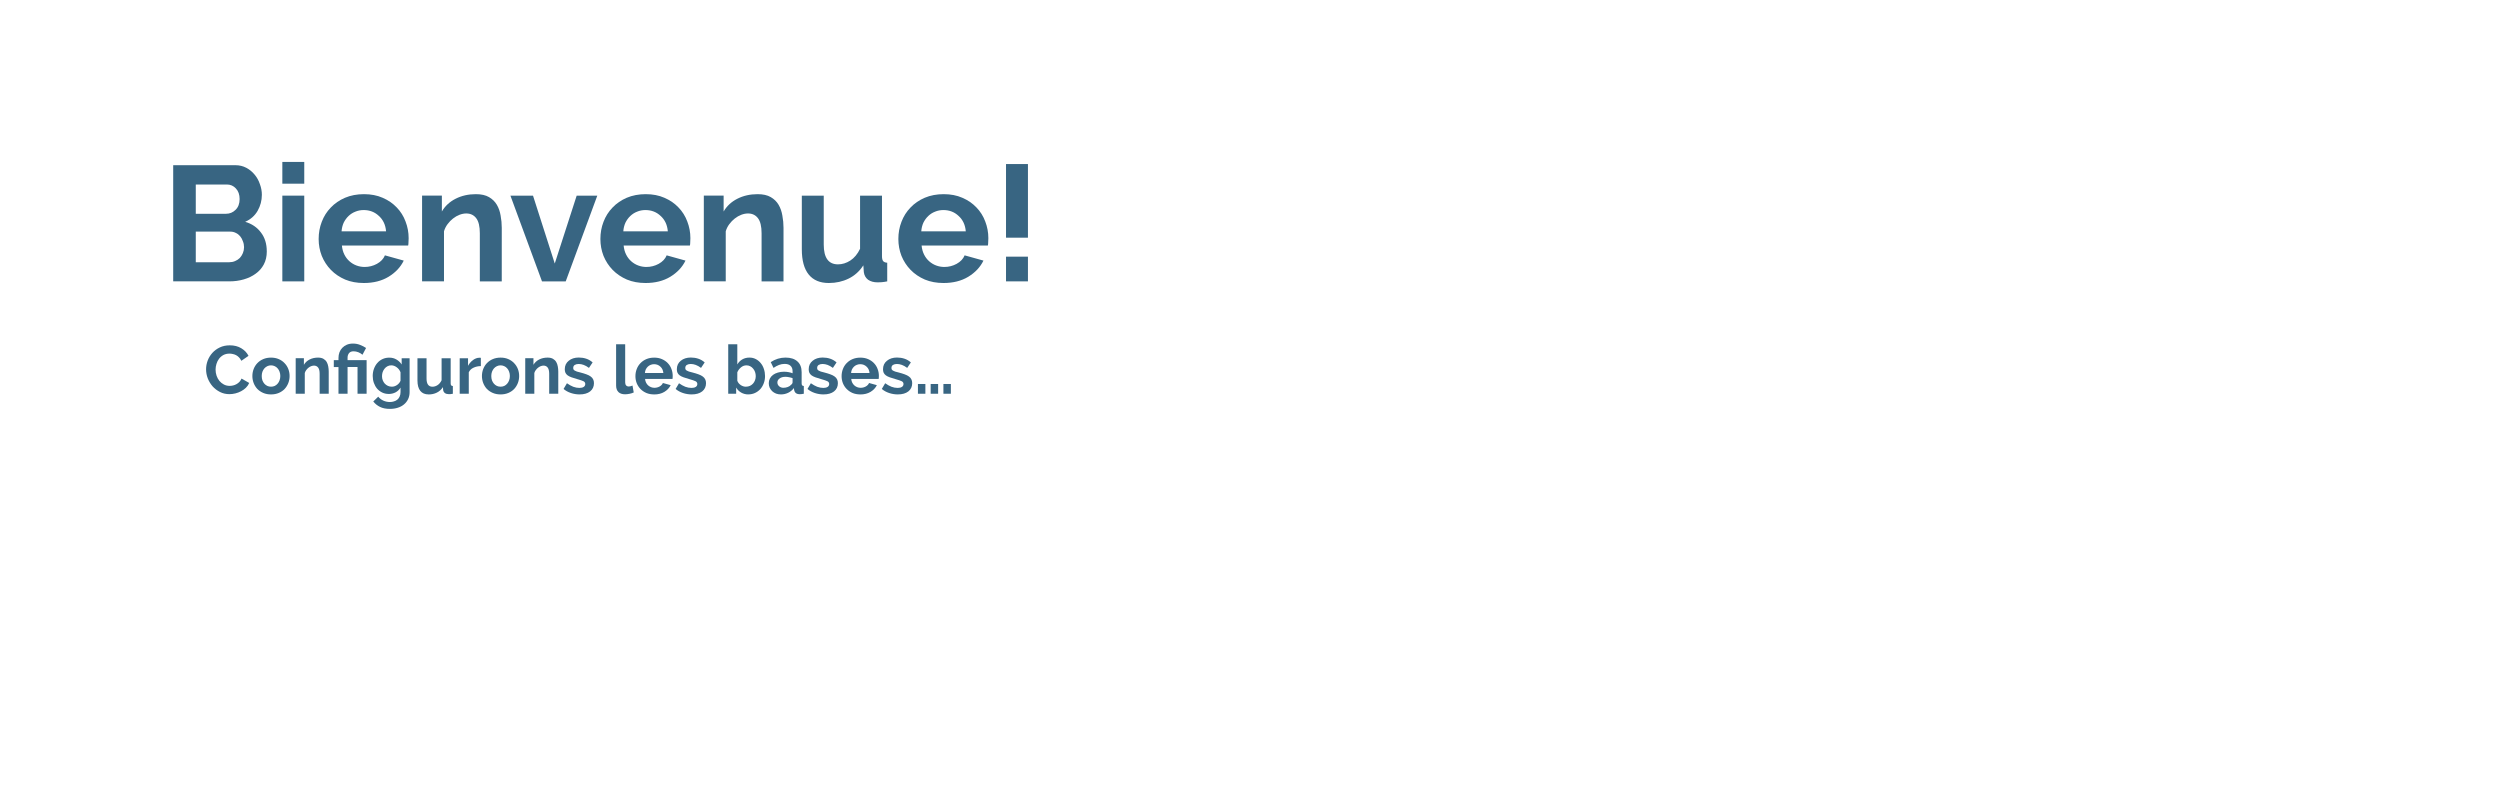
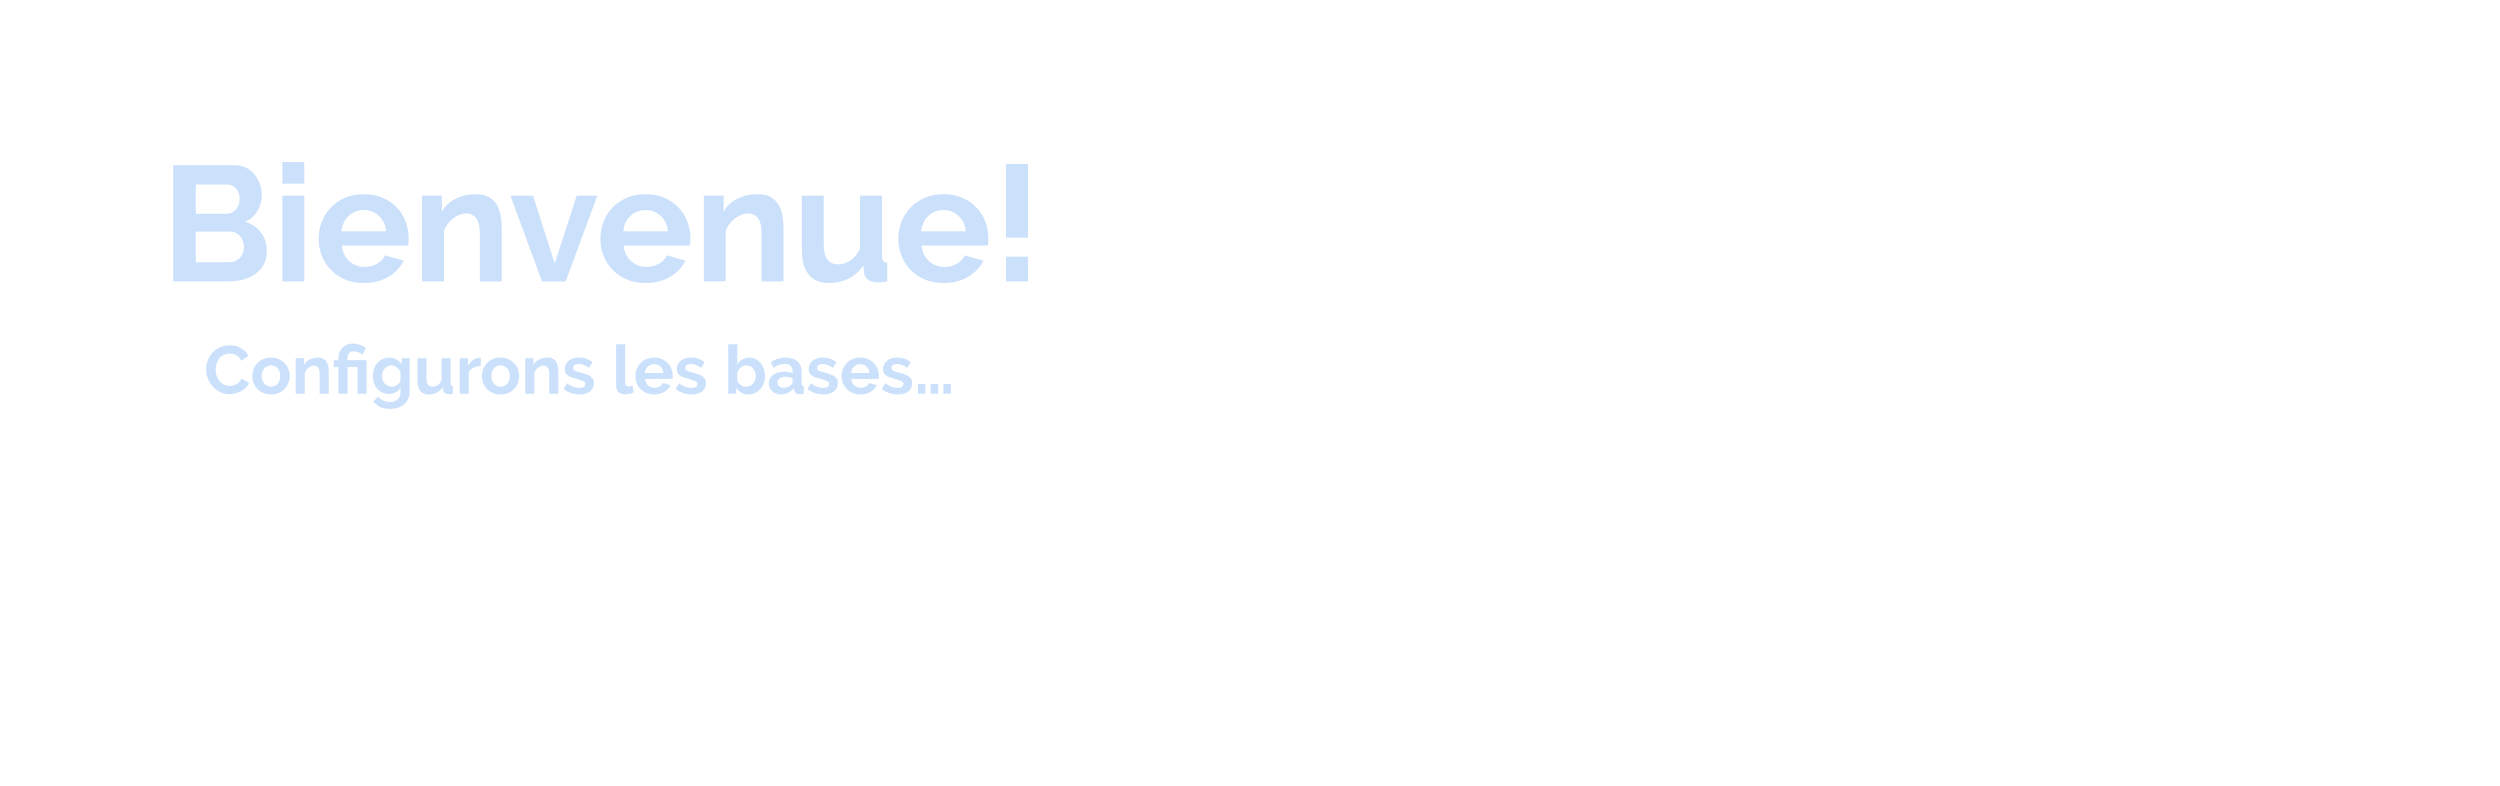
- <svg xmlns="http://www.w3.org/2000/svg" width="700" height="220" version="1.1" viewBox="0 0 185.21 58.208">
-   <g transform="translate(-18.958 -31.678)">
-     <g fill="#386582">
-       <g stroke-width=".303" aria-label="Bienvenue!">
-         <path d="m38.723 50.304q0 0.545-0.218 0.958t-0.606 0.691q-0.376 0.279-0.885 0.424-0.497 0.145-1.067 0.145h-4.158v-8.606h4.606q0.449 0 0.812 0.194t0.618 0.509q0.255 0.303 0.388 0.703 0.145 0.388 0.145 0.788 0 0.63-0.315 1.188-0.315 0.545-0.921 0.812 0.739 0.218 1.164 0.788 0.436 0.558 0.436 1.406zm-1.685-0.315q0-0.23-0.085-0.436-0.073-0.218-0.206-0.376-0.133-0.158-0.315-0.242-0.182-0.097-0.4-0.097h-2.57v2.267h2.485q0.23 0 0.424-0.085 0.206-0.085 0.352-0.23 0.145-0.158 0.23-0.364 0.085-0.206 0.085-0.436zm-3.576-4.643v2.17h2.23q0.424 0 0.715-0.291 0.303-0.291 0.303-0.8 0-0.497-0.279-0.788-0.267-0.291-0.667-0.291z" />
-         <path d="m39.875 52.523v-6.352h1.624v6.352zm0-7.237v-1.612h1.624v1.612z" />
-         <path d="m45.911 52.644q-0.764 0-1.382-0.255-0.618-0.267-1.055-0.715-0.436-0.449-0.679-1.042-0.23-0.594-0.23-1.248 0-0.679 0.23-1.273 0.23-0.606 0.667-1.055 0.436-0.461 1.055-0.727 0.63-0.267 1.406-0.267t1.382 0.267q0.618 0.267 1.042 0.715 0.436 0.449 0.655 1.042 0.23 0.594 0.23 1.236 0 0.158-0.012 0.303 0 0.145-0.024 0.242h-4.909q0.036 0.376 0.182 0.667 0.145 0.291 0.376 0.497 0.23 0.206 0.521 0.315 0.291 0.109 0.606 0.109 0.485 0 0.909-0.23 0.436-0.242 0.594-0.63l1.394 0.388q-0.352 0.727-1.127 1.2-0.764 0.461-1.83 0.461zm1.649-3.83q-0.061-0.715-0.533-1.139-0.461-0.436-1.127-0.436-0.327 0-0.618 0.121-0.279 0.109-0.497 0.315-0.218 0.206-0.364 0.497-0.133 0.291-0.158 0.642z" />
-         <path d="m56.13 52.523h-1.624v-3.564q0-0.764-0.267-1.115-0.267-0.352-0.739-0.352-0.242 0-0.497 0.097-0.255 0.097-0.485 0.279-0.218 0.17-0.4 0.412-0.182 0.242-0.267 0.533v3.709h-1.624v-6.352h1.467v1.176q0.352-0.606 1.018-0.945 0.667-0.339 1.503-0.339 0.594 0 0.97 0.218 0.376 0.218 0.582 0.57 0.206 0.352 0.279 0.8 0.085 0.449 0.085 0.909z" />
-         <path d="m59.111 52.523-2.339-6.352h1.673l1.612 5.03 1.624-5.03h1.527l-2.339 6.352z" />
-         <path d="m66.784 52.644q-0.764 0-1.382-0.255-0.618-0.267-1.055-0.715-0.436-0.449-0.679-1.042-0.23-0.594-0.23-1.248 0-0.679 0.23-1.273 0.23-0.606 0.667-1.055 0.436-0.461 1.055-0.727 0.63-0.267 1.406-0.267t1.382 0.267q0.618 0.267 1.042 0.715 0.436 0.449 0.655 1.042 0.23 0.594 0.23 1.236 0 0.158-0.012 0.303 0 0.145-0.024 0.242h-4.909q0.036 0.376 0.182 0.667 0.145 0.291 0.376 0.497 0.23 0.206 0.521 0.315 0.291 0.109 0.606 0.109 0.485 0 0.909-0.23 0.436-0.242 0.594-0.63l1.394 0.388q-0.352 0.727-1.127 1.2-0.764 0.461-1.83 0.461zm1.649-3.83q-0.061-0.715-0.533-1.139-0.461-0.436-1.127-0.436-0.327 0-0.618 0.121-0.279 0.109-0.497 0.315-0.218 0.206-0.364 0.497-0.133 0.291-0.158 0.642z" />
-         <path d="m77.003 52.523h-1.624v-3.564q0-0.764-0.267-1.115-0.267-0.352-0.739-0.352-0.242 0-0.497 0.097-0.255 0.097-0.485 0.279-0.218 0.17-0.4 0.412-0.182 0.242-0.267 0.533v3.709h-1.624v-6.352h1.467v1.176q0.352-0.606 1.018-0.945 0.667-0.339 1.503-0.339 0.594 0 0.97 0.218 0.376 0.218 0.582 0.57 0.206 0.352 0.279 0.8 0.085 0.449 0.085 0.909z" />
-         <path d="m80.36 52.644q-0.982 0-1.491-0.63t-0.509-1.867v-3.976h1.624v3.624q0 1.467 1.055 1.467 0.473 0 0.909-0.279 0.449-0.291 0.727-0.873v-3.939h1.624v4.485q0 0.255 0.085 0.364 0.097 0.109 0.303 0.121v1.382q-0.242 0.048-0.412 0.061-0.158 0.012-0.291 0.012-0.436 0-0.715-0.194-0.267-0.206-0.315-0.558l-0.036-0.509q-0.424 0.655-1.091 0.982-0.667 0.327-1.467 0.327z" />
-         <path d="m88.858 52.644q-0.764 0-1.382-0.255-0.618-0.267-1.055-0.715-0.436-0.449-0.679-1.042-0.23-0.594-0.23-1.248 0-0.679 0.23-1.273 0.23-0.606 0.667-1.055 0.436-0.461 1.055-0.727 0.63-0.267 1.406-0.267t1.382 0.267q0.618 0.267 1.042 0.715 0.436 0.449 0.655 1.042 0.23 0.594 0.23 1.236 0 0.158-0.012 0.303 0 0.145-0.024 0.242h-4.909q0.036 0.376 0.182 0.667 0.145 0.291 0.376 0.497 0.23 0.206 0.521 0.315 0.291 0.109 0.606 0.109 0.485 0 0.909-0.23 0.436-0.242 0.594-0.63l1.394 0.388q-0.352 0.727-1.127 1.2-0.764 0.461-1.83 0.461zm1.649-3.83q-0.061-0.715-0.533-1.139-0.461-0.436-1.127-0.436-0.327 0-0.618 0.121-0.279 0.109-0.497 0.315-0.218 0.206-0.364 0.497-0.133 0.291-0.158 0.642z" />
-         <path d="m93.488 49.286v-5.455h1.624v5.455zm0 3.236v-1.83h1.624v1.83z" />
+ <svg xmlns="http://www.w3.org/2000/svg" width="700" height="220" version="1.1" viewBox="0 0 185.21 58.208" id="svg70">
+   <defs id="defs74" />
+   <g transform="translate(-18.958 -31.678)" id="g68" style="font-variation-settings:normal;opacity:1;vector-effect:none;fill:#cbe1fb;fill-opacity:1;stroke-width:0.126;stroke-linecap:butt;stroke-linejoin:miter;stroke-miterlimit:4;stroke-dasharray:none;stroke-dashoffset:0;stroke-opacity:1;-inkscape-stroke:none;stop-color:#000000;stop-opacity:1">
+     <g fill="#386582" id="g66" style="font-variation-settings:normal;vector-effect:none;fill:#cbe1fb;fill-opacity:1;stroke-width:0.126;stroke-linecap:butt;stroke-linejoin:miter;stroke-miterlimit:4;stroke-dasharray:none;stroke-dashoffset:0;stroke-opacity:1;-inkscape-stroke:none;stop-color:#000000;stop-opacity:1">
+       <g stroke-width=".303" aria-label="Bienvenue!" id="g24" style="font-variation-settings:normal;vector-effect:none;fill:#cbe1fb;fill-opacity:1;stroke-width:0.126;stroke-linecap:butt;stroke-linejoin:miter;stroke-miterlimit:4;stroke-dasharray:none;stroke-dashoffset:0;stroke-opacity:1;-inkscape-stroke:none;stop-color:#000000;stop-opacity:1">
+         <path d="m38.723 50.304q0 0.545-0.218 0.958t-0.606 0.691q-0.376 0.279-0.885 0.424-0.497 0.145-1.067 0.145h-4.158v-8.606h4.606q0.449 0 0.812 0.194t0.618 0.509q0.255 0.303 0.388 0.703 0.145 0.388 0.145 0.788 0 0.63-0.315 1.188-0.315 0.545-0.921 0.812 0.739 0.218 1.164 0.788 0.436 0.558 0.436 1.406zm-1.685-0.315q0-0.23-0.085-0.436-0.073-0.218-0.206-0.376-0.133-0.158-0.315-0.242-0.182-0.097-0.4-0.097h-2.57v2.267h2.485q0.23 0 0.424-0.085 0.206-0.085 0.352-0.23 0.145-0.158 0.23-0.364 0.085-0.206 0.085-0.436zm-3.576-4.643v2.17h2.23q0.424 0 0.715-0.291 0.303-0.291 0.303-0.8 0-0.497-0.279-0.788-0.267-0.291-0.667-0.291z" id="path4" style="font-variation-settings:normal;vector-effect:none;fill:#cbe1fb;fill-opacity:1;stroke-width:0.126;stroke-linecap:butt;stroke-linejoin:miter;stroke-miterlimit:4;stroke-dasharray:none;stroke-dashoffset:0;stroke-opacity:1;-inkscape-stroke:none;stop-color:#000000;stop-opacity:1" />
+         <path d="m39.875 52.523v-6.352h1.624v6.352zm0-7.237v-1.612h1.624v1.612z" id="path6" style="font-variation-settings:normal;vector-effect:none;fill:#cbe1fb;fill-opacity:1;stroke-width:0.126;stroke-linecap:butt;stroke-linejoin:miter;stroke-miterlimit:4;stroke-dasharray:none;stroke-dashoffset:0;stroke-opacity:1;-inkscape-stroke:none;stop-color:#000000;stop-opacity:1" />
+         <path d="m45.911 52.644q-0.764 0-1.382-0.255-0.618-0.267-1.055-0.715-0.436-0.449-0.679-1.042-0.23-0.594-0.23-1.248 0-0.679 0.23-1.273 0.23-0.606 0.667-1.055 0.436-0.461 1.055-0.727 0.63-0.267 1.406-0.267t1.382 0.267q0.618 0.267 1.042 0.715 0.436 0.449 0.655 1.042 0.23 0.594 0.23 1.236 0 0.158-0.012 0.303 0 0.145-0.024 0.242h-4.909q0.036 0.376 0.182 0.667 0.145 0.291 0.376 0.497 0.23 0.206 0.521 0.315 0.291 0.109 0.606 0.109 0.485 0 0.909-0.23 0.436-0.242 0.594-0.63l1.394 0.388q-0.352 0.727-1.127 1.2-0.764 0.461-1.83 0.461zm1.649-3.83q-0.061-0.715-0.533-1.139-0.461-0.436-1.127-0.436-0.327 0-0.618 0.121-0.279 0.109-0.497 0.315-0.218 0.206-0.364 0.497-0.133 0.291-0.158 0.642z" id="path8" style="font-variation-settings:normal;vector-effect:none;fill:#cbe1fb;fill-opacity:1;stroke-width:0.126;stroke-linecap:butt;stroke-linejoin:miter;stroke-miterlimit:4;stroke-dasharray:none;stroke-dashoffset:0;stroke-opacity:1;-inkscape-stroke:none;stop-color:#000000;stop-opacity:1" />
+         <path d="m56.13 52.523h-1.624v-3.564q0-0.764-0.267-1.115-0.267-0.352-0.739-0.352-0.242 0-0.497 0.097-0.255 0.097-0.485 0.279-0.218 0.17-0.4 0.412-0.182 0.242-0.267 0.533v3.709h-1.624v-6.352h1.467v1.176q0.352-0.606 1.018-0.945 0.667-0.339 1.503-0.339 0.594 0 0.97 0.218 0.376 0.218 0.582 0.57 0.206 0.352 0.279 0.8 0.085 0.449 0.085 0.909z" id="path10" style="font-variation-settings:normal;vector-effect:none;fill:#cbe1fb;fill-opacity:1;stroke-width:0.126;stroke-linecap:butt;stroke-linejoin:miter;stroke-miterlimit:4;stroke-dasharray:none;stroke-dashoffset:0;stroke-opacity:1;-inkscape-stroke:none;stop-color:#000000;stop-opacity:1" />
+         <path d="m59.111 52.523-2.339-6.352h1.673l1.612 5.03 1.624-5.03h1.527l-2.339 6.352z" id="path12" style="font-variation-settings:normal;vector-effect:none;fill:#cbe1fb;fill-opacity:1;stroke-width:0.126;stroke-linecap:butt;stroke-linejoin:miter;stroke-miterlimit:4;stroke-dasharray:none;stroke-dashoffset:0;stroke-opacity:1;-inkscape-stroke:none;stop-color:#000000;stop-opacity:1" />
+         <path d="m66.784 52.644q-0.764 0-1.382-0.255-0.618-0.267-1.055-0.715-0.436-0.449-0.679-1.042-0.23-0.594-0.23-1.248 0-0.679 0.23-1.273 0.23-0.606 0.667-1.055 0.436-0.461 1.055-0.727 0.63-0.267 1.406-0.267t1.382 0.267q0.618 0.267 1.042 0.715 0.436 0.449 0.655 1.042 0.23 0.594 0.23 1.236 0 0.158-0.012 0.303 0 0.145-0.024 0.242h-4.909q0.036 0.376 0.182 0.667 0.145 0.291 0.376 0.497 0.23 0.206 0.521 0.315 0.291 0.109 0.606 0.109 0.485 0 0.909-0.23 0.436-0.242 0.594-0.63l1.394 0.388q-0.352 0.727-1.127 1.2-0.764 0.461-1.83 0.461zm1.649-3.83q-0.061-0.715-0.533-1.139-0.461-0.436-1.127-0.436-0.327 0-0.618 0.121-0.279 0.109-0.497 0.315-0.218 0.206-0.364 0.497-0.133 0.291-0.158 0.642z" id="path14" style="font-variation-settings:normal;vector-effect:none;fill:#cbe1fb;fill-opacity:1;stroke-width:0.126;stroke-linecap:butt;stroke-linejoin:miter;stroke-miterlimit:4;stroke-dasharray:none;stroke-dashoffset:0;stroke-opacity:1;-inkscape-stroke:none;stop-color:#000000;stop-opacity:1" />
+         <path d="m77.003 52.523h-1.624v-3.564q0-0.764-0.267-1.115-0.267-0.352-0.739-0.352-0.242 0-0.497 0.097-0.255 0.097-0.485 0.279-0.218 0.17-0.4 0.412-0.182 0.242-0.267 0.533v3.709h-1.624v-6.352h1.467v1.176q0.352-0.606 1.018-0.945 0.667-0.339 1.503-0.339 0.594 0 0.97 0.218 0.376 0.218 0.582 0.57 0.206 0.352 0.279 0.8 0.085 0.449 0.085 0.909z" id="path16" style="font-variation-settings:normal;vector-effect:none;fill:#cbe1fb;fill-opacity:1;stroke-width:0.126;stroke-linecap:butt;stroke-linejoin:miter;stroke-miterlimit:4;stroke-dasharray:none;stroke-dashoffset:0;stroke-opacity:1;-inkscape-stroke:none;stop-color:#000000;stop-opacity:1" />
+         <path d="m80.36 52.644q-0.982 0-1.491-0.63t-0.509-1.867v-3.976h1.624v3.624q0 1.467 1.055 1.467 0.473 0 0.909-0.279 0.449-0.291 0.727-0.873v-3.939h1.624v4.485q0 0.255 0.085 0.364 0.097 0.109 0.303 0.121v1.382q-0.242 0.048-0.412 0.061-0.158 0.012-0.291 0.012-0.436 0-0.715-0.194-0.267-0.206-0.315-0.558l-0.036-0.509q-0.424 0.655-1.091 0.982-0.667 0.327-1.467 0.327z" id="path18" style="font-variation-settings:normal;vector-effect:none;fill:#cbe1fb;fill-opacity:1;stroke-width:0.126;stroke-linecap:butt;stroke-linejoin:miter;stroke-miterlimit:4;stroke-dasharray:none;stroke-dashoffset:0;stroke-opacity:1;-inkscape-stroke:none;stop-color:#000000;stop-opacity:1" />
+         <path d="m88.858 52.644q-0.764 0-1.382-0.255-0.618-0.267-1.055-0.715-0.436-0.449-0.679-1.042-0.23-0.594-0.23-1.248 0-0.679 0.23-1.273 0.23-0.606 0.667-1.055 0.436-0.461 1.055-0.727 0.63-0.267 1.406-0.267t1.382 0.267q0.618 0.267 1.042 0.715 0.436 0.449 0.655 1.042 0.23 0.594 0.23 1.236 0 0.158-0.012 0.303 0 0.145-0.024 0.242h-4.909q0.036 0.376 0.182 0.667 0.145 0.291 0.376 0.497 0.23 0.206 0.521 0.315 0.291 0.109 0.606 0.109 0.485 0 0.909-0.23 0.436-0.242 0.594-0.63l1.394 0.388q-0.352 0.727-1.127 1.2-0.764 0.461-1.83 0.461zm1.649-3.83q-0.061-0.715-0.533-1.139-0.461-0.436-1.127-0.436-0.327 0-0.618 0.121-0.279 0.109-0.497 0.315-0.218 0.206-0.364 0.497-0.133 0.291-0.158 0.642z" id="path20" style="font-variation-settings:normal;vector-effect:none;fill:#cbe1fb;fill-opacity:1;stroke-width:0.126;stroke-linecap:butt;stroke-linejoin:miter;stroke-miterlimit:4;stroke-dasharray:none;stroke-dashoffset:0;stroke-opacity:1;-inkscape-stroke:none;stop-color:#000000;stop-opacity:1" />
+         <path d="m93.488 49.286v-5.455h1.624v5.455zm0 3.236v-1.83h1.624v1.83z" id="path22" style="font-variation-settings:normal;vector-effect:none;fill:#cbe1fb;fill-opacity:1;stroke-width:0.126;stroke-linecap:butt;stroke-linejoin:miter;stroke-miterlimit:4;stroke-dasharray:none;stroke-dashoffset:0;stroke-opacity:1;-inkscape-stroke:none;stop-color:#000000;stop-opacity:1" />
      </g>
-       <g stroke-width=".126" aria-label="Configurons les bases…">
-         <path d="m34.225 59.04q0-0.326 0.116-0.643 0.121-0.321 0.347-0.573 0.226-0.251 0.552-0.407 0.326-0.156 0.743-0.156 0.492 0 0.849 0.216 0.362 0.216 0.537 0.563l-0.532 0.367q-0.07-0.151-0.171-0.251-0.1-0.105-0.216-0.166-0.116-0.06-0.241-0.085-0.126-0.03-0.246-0.03-0.261 0-0.457 0.105-0.191 0.105-0.321 0.276-0.126 0.166-0.191 0.382-0.065 0.211-0.065 0.422 0 0.236 0.075 0.457 0.075 0.216 0.211 0.382 0.141 0.166 0.331 0.266 0.196 0.1 0.427 0.1 0.121 0 0.251-0.03 0.131-0.03 0.246-0.095 0.121-0.065 0.221-0.166 0.1-0.105 0.161-0.251l0.568 0.326q-0.085 0.201-0.246 0.357-0.156 0.151-0.357 0.256-0.196 0.105-0.422 0.161-0.226 0.055-0.442 0.055-0.382 0-0.698-0.161-0.316-0.161-0.547-0.417-0.226-0.261-0.357-0.588-0.126-0.331-0.126-0.673z" />
-         <path d="m39.036 60.898q-0.321 0-0.578-0.111-0.256-0.111-0.437-0.296-0.176-0.191-0.271-0.437-0.095-0.246-0.095-0.517 0-0.276 0.095-0.522t0.271-0.432q0.181-0.191 0.437-0.301 0.256-0.111 0.578-0.111 0.321 0 0.573 0.111 0.256 0.111 0.432 0.301 0.181 0.186 0.276 0.432 0.095 0.246 0.095 0.522 0 0.271-0.095 0.517t-0.271 0.437q-0.176 0.186-0.432 0.296t-0.578 0.111zm-0.688-1.361q0 0.176 0.05 0.321 0.055 0.141 0.146 0.246 0.095 0.105 0.221 0.166 0.126 0.055 0.271 0.055t0.271-0.055q0.126-0.06 0.216-0.166 0.095-0.105 0.146-0.251 0.055-0.146 0.055-0.321 0-0.171-0.055-0.316-0.05-0.146-0.146-0.251-0.09-0.105-0.216-0.161-0.126-0.06-0.271-0.06t-0.271 0.06q-0.126 0.06-0.221 0.166-0.09 0.105-0.146 0.251-0.05 0.146-0.05 0.316z" />
-         <path d="m43.311 60.848h-0.673v-1.477q0-0.316-0.111-0.462t-0.306-0.146q-0.1 0-0.206 0.04-0.105 0.04-0.201 0.116-0.09 0.07-0.166 0.171-0.075 0.1-0.111 0.221v1.537h-0.673v-2.632h0.608v0.487q0.146-0.251 0.422-0.392 0.276-0.141 0.623-0.141 0.246 0 0.402 0.09 0.156 0.09 0.241 0.236 0.085 0.146 0.116 0.331 0.035 0.186 0.035 0.377z" />
-         <path d="m44.034 58.869h-0.347v-0.512h0.347v-0.161q0-0.216 0.07-0.412 0.075-0.196 0.211-0.337 0.141-0.146 0.337-0.231 0.201-0.085 0.452-0.085 0.286 0 0.522 0.095 0.241 0.09 0.452 0.231l-0.266 0.502q-0.131-0.116-0.306-0.186-0.176-0.07-0.357-0.07-0.226 0-0.337 0.141-0.105 0.141-0.105 0.326v0.186h1.411v2.491h-0.673v-1.979h-0.738v1.979h-0.673z" />
-         <path d="m47.756 60.863q-0.266 0-0.482-0.105-0.216-0.105-0.377-0.286-0.156-0.186-0.241-0.427-0.085-0.241-0.085-0.512 0-0.286 0.09-0.532 0.09-0.246 0.251-0.432 0.161-0.186 0.387-0.291 0.226-0.105 0.497-0.105 0.306 0 0.537 0.141 0.231 0.136 0.382 0.367v-0.462h0.588v2.506q0 0.291-0.111 0.522t-0.306 0.392q-0.191 0.161-0.462 0.246-0.266 0.085-0.583 0.085-0.432 0-0.728-0.146-0.291-0.141-0.502-0.402l0.367-0.357q0.151 0.186 0.377 0.291 0.231 0.105 0.487 0.105 0.156 0 0.296-0.045 0.146-0.04 0.256-0.131 0.111-0.09 0.171-0.231 0.065-0.141 0.065-0.331v-0.331q-0.131 0.226-0.367 0.352-0.236 0.121-0.507 0.121zm0.226-0.537q0.111 0 0.211-0.035t0.186-0.095q0.085-0.06 0.151-0.141 0.065-0.08 0.1-0.171v-0.628q-0.09-0.231-0.286-0.372-0.191-0.141-0.402-0.141-0.156 0-0.281 0.07-0.126 0.065-0.216 0.181-0.09 0.111-0.141 0.256-0.045 0.146-0.045 0.301 0 0.161 0.055 0.301 0.055 0.141 0.151 0.246 0.1 0.105 0.231 0.166 0.131 0.06 0.286 0.06z" />
-         <path d="m50.714 60.898q-0.407 0-0.618-0.261t-0.211-0.773v-1.647h0.673v1.502q0 0.608 0.437 0.608 0.196 0 0.377-0.116 0.186-0.121 0.301-0.362v-1.632h0.673v1.858q0 0.105 0.035 0.151 0.04 0.045 0.126 0.05v0.573q-0.1 0.02-0.171 0.025-0.065 5e-3 -0.121 5e-3 -0.181 0-0.296-0.08-0.111-0.085-0.131-0.231l-0.015-0.211q-0.176 0.271-0.452 0.407-0.276 0.136-0.608 0.136z" />
-         <path d="m54.581 58.799q-0.306 5e-3 -0.547 0.121-0.241 0.111-0.347 0.337v1.592h-0.673v-2.632h0.618v0.563q0.07-0.136 0.166-0.241 0.095-0.111 0.206-0.191 0.111-0.08 0.221-0.121 0.116-0.045 0.221-0.045 0.055 0 0.08 0 0.03 0 0.055 5e-3z" />
-         <path d="m56.043 60.898q-0.321 0-0.578-0.111t-0.437-0.296q-0.176-0.191-0.271-0.437-0.095-0.246-0.095-0.517 0-0.276 0.095-0.522t0.271-0.432q0.181-0.191 0.437-0.301t0.578-0.111 0.573 0.111q0.256 0.111 0.432 0.301 0.181 0.186 0.276 0.432t0.095 0.522q0 0.271-0.095 0.517t-0.271 0.437q-0.176 0.186-0.432 0.296t-0.578 0.111zm-0.688-1.361q0 0.176 0.05 0.321 0.055 0.141 0.146 0.246 0.095 0.105 0.221 0.166 0.126 0.055 0.271 0.055t0.271-0.055q0.126-0.06 0.216-0.166 0.095-0.105 0.146-0.251 0.055-0.146 0.055-0.321 0-0.171-0.055-0.316-0.05-0.146-0.146-0.251-0.09-0.105-0.216-0.161-0.126-0.06-0.271-0.06t-0.271 0.06-0.221 0.166q-0.09 0.105-0.146 0.251-0.05 0.146-0.05 0.316z" />
-         <path d="m60.317 60.848h-0.673v-1.477q0-0.316-0.111-0.462t-0.306-0.146q-0.1 0-0.206 0.04-0.105 0.04-0.201 0.116-0.09 0.07-0.166 0.171-0.075 0.1-0.111 0.221v1.537h-0.673v-2.632h0.608v0.487q0.146-0.251 0.422-0.392 0.276-0.141 0.623-0.141 0.246 0 0.402 0.09 0.156 0.09 0.241 0.236 0.085 0.146 0.116 0.331 0.035 0.186 0.035 0.377z" />
-         <path d="m61.899 60.898q-0.331 0-0.648-0.105-0.316-0.105-0.542-0.301l0.251-0.422q0.241 0.171 0.467 0.261 0.231 0.085 0.457 0.085 0.201 0 0.316-0.075 0.116-0.075 0.116-0.216 0-0.141-0.136-0.206-0.136-0.065-0.442-0.151-0.256-0.07-0.437-0.136t-0.291-0.146q-0.111-0.085-0.161-0.191-0.05-0.111-0.05-0.261 0-0.201 0.075-0.362 0.08-0.161 0.221-0.271 0.141-0.116 0.326-0.176 0.191-0.06 0.412-0.06 0.296 0 0.552 0.085 0.261 0.085 0.477 0.276l-0.271 0.407q-0.201-0.151-0.392-0.221-0.186-0.07-0.372-0.07-0.171 0-0.286 0.07-0.116 0.07-0.116 0.226 0 0.07 0.025 0.116 0.03 0.045 0.09 0.08t0.156 0.07q0.1 0.03 0.246 0.065 0.271 0.07 0.462 0.141 0.196 0.07 0.316 0.161 0.126 0.09 0.181 0.211 0.06 0.116 0.06 0.281 0 0.387-0.286 0.613-0.286 0.221-0.778 0.221z" />
-         <path d="m64.601 57.182h0.673v2.823q0 0.146 0.07 0.226 0.07 0.08 0.201 0.08 0.06 0 0.131-0.02 0.075-0.02 0.141-0.05l0.09 0.512q-0.136 0.065-0.316 0.1-0.181 0.035-0.326 0.035-0.316 0-0.492-0.166-0.171-0.171-0.171-0.482z" />
-         <path d="m67.419 60.898q-0.316 0-0.573-0.105-0.256-0.111-0.437-0.296t-0.281-0.432q-0.095-0.246-0.095-0.517 0-0.281 0.095-0.527 0.095-0.251 0.276-0.437 0.181-0.191 0.437-0.301 0.261-0.111 0.583-0.111 0.321 0 0.573 0.111 0.256 0.111 0.432 0.296 0.181 0.186 0.271 0.432 0.095 0.246 0.095 0.512 0 0.065-5e-3 0.126 0 0.06-0.01 0.1h-2.034q0.015 0.156 0.075 0.276t0.156 0.206q0.095 0.085 0.216 0.131 0.121 0.045 0.251 0.045 0.201 0 0.377-0.095 0.181-0.1 0.246-0.261l0.578 0.161q-0.146 0.301-0.467 0.497-0.316 0.191-0.758 0.191zm0.683-1.587q-0.025-0.296-0.221-0.472-0.191-0.181-0.467-0.181-0.136 0-0.256 0.05-0.116 0.045-0.206 0.131-0.09 0.085-0.151 0.206-0.055 0.121-0.065 0.266z" />
-         <path d="m70.201 60.898q-0.331 0-0.648-0.105-0.316-0.105-0.542-0.301l0.251-0.422q0.241 0.171 0.467 0.261 0.231 0.085 0.457 0.085 0.201 0 0.316-0.075 0.116-0.075 0.116-0.216 0-0.141-0.136-0.206-0.136-0.065-0.442-0.151-0.256-0.07-0.437-0.136t-0.291-0.146q-0.111-0.085-0.161-0.191-0.05-0.111-0.05-0.261 0-0.201 0.075-0.362 0.08-0.161 0.221-0.271 0.141-0.116 0.326-0.176 0.191-0.06 0.412-0.06 0.296 0 0.552 0.085 0.261 0.085 0.477 0.276l-0.271 0.407q-0.201-0.151-0.392-0.221-0.186-0.07-0.372-0.07-0.171 0-0.286 0.07-0.116 0.07-0.116 0.226 0 0.07 0.025 0.116 0.03 0.045 0.09 0.08t0.156 0.07q0.1 0.03 0.246 0.065 0.271 0.07 0.462 0.141 0.196 0.07 0.316 0.161 0.126 0.09 0.181 0.211 0.06 0.116 0.06 0.281 0 0.387-0.286 0.613-0.286 0.221-0.778 0.221z" />
-         <path d="m74.405 60.898q-0.301 0-0.537-0.136-0.236-0.136-0.372-0.372v0.457h-0.588v-3.667h0.673v1.497q0.141-0.241 0.367-0.372 0.231-0.136 0.537-0.136 0.256 0 0.467 0.111t0.362 0.296q0.156 0.186 0.236 0.437 0.085 0.251 0.085 0.527 0 0.286-0.095 0.532-0.09 0.246-0.256 0.432-0.166 0.181-0.392 0.286-0.226 0.105-0.487 0.105zm-0.186-0.573q0.161 0 0.296-0.06 0.136-0.065 0.231-0.171 0.095-0.105 0.146-0.246 0.055-0.141 0.055-0.301t-0.05-0.306-0.146-0.256q-0.09-0.111-0.216-0.176-0.126-0.065-0.276-0.065-0.226 0-0.407 0.151-0.176 0.146-0.271 0.362v0.628q0.035 0.1 0.1 0.181 0.07 0.08 0.156 0.141 0.085 0.055 0.186 0.09 0.1 0.03 0.196 0.03z" />
-         <path d="m76.811 60.898q-0.191 0-0.357-0.06-0.166-0.065-0.286-0.176-0.121-0.116-0.191-0.266-0.065-0.151-0.065-0.331 0-0.186 0.08-0.342 0.085-0.161 0.231-0.271 0.151-0.111 0.357-0.171 0.206-0.065 0.452-0.065 0.176 0 0.342 0.03 0.171 0.03 0.301 0.085v-0.151q0-0.261-0.151-0.402-0.146-0.141-0.437-0.141-0.211 0-0.412 0.075-0.201 0.075-0.412 0.221l-0.206-0.427q0.507-0.337 1.095-0.337 0.568 0 0.879 0.281 0.316 0.276 0.316 0.804v0.819q0 0.105 0.035 0.151 0.04 0.045 0.126 0.05v0.573q-0.171 0.035-0.296 0.035-0.191 0-0.296-0.085-0.1-0.085-0.126-0.226l-0.015-0.146q-0.176 0.231-0.427 0.352-0.251 0.121-0.537 0.121zm0.191-0.492q0.171 0 0.321-0.06 0.156-0.06 0.241-0.161 0.111-0.085 0.111-0.191v-0.301q-0.121-0.045-0.261-0.07-0.141-0.03-0.271-0.03-0.261 0-0.427 0.121-0.166 0.116-0.166 0.296 0 0.171 0.131 0.286 0.131 0.111 0.321 0.111z" />
-         <path d="m79.97 60.898q-0.331 0-0.648-0.105-0.316-0.105-0.542-0.301l0.251-0.422q0.241 0.171 0.467 0.261 0.231 0.085 0.457 0.085 0.201 0 0.316-0.075 0.116-0.075 0.116-0.216 0-0.141-0.136-0.206-0.136-0.065-0.442-0.151-0.256-0.07-0.437-0.136-0.181-0.065-0.291-0.146-0.111-0.085-0.161-0.191-0.05-0.111-0.05-0.261 0-0.201 0.075-0.362 0.08-0.161 0.221-0.271 0.141-0.116 0.326-0.176 0.191-0.06 0.412-0.06 0.296 0 0.552 0.085 0.261 0.085 0.477 0.276l-0.271 0.407q-0.201-0.151-0.392-0.221-0.186-0.07-0.372-0.07-0.171 0-0.286 0.07-0.116 0.07-0.116 0.226 0 0.07 0.025 0.116 0.03 0.045 0.09 0.08t0.156 0.07q0.1 0.03 0.246 0.065 0.271 0.07 0.462 0.141 0.196 0.07 0.316 0.161 0.126 0.09 0.181 0.211 0.06 0.116 0.06 0.281 0 0.387-0.286 0.613-0.286 0.221-0.778 0.221z" />
-         <path d="m82.693 60.898q-0.316 0-0.573-0.105-0.256-0.111-0.437-0.296t-0.281-0.432q-0.095-0.246-0.095-0.517 0-0.281 0.095-0.527 0.095-0.251 0.276-0.437 0.181-0.191 0.437-0.301 0.261-0.111 0.583-0.111t0.573 0.111q0.256 0.111 0.432 0.296 0.181 0.186 0.271 0.432 0.095 0.246 0.095 0.512 0 0.065-5e-3 0.126 0 0.06-0.01 0.1h-2.034q0.015 0.156 0.075 0.276t0.156 0.206q0.095 0.085 0.216 0.131 0.121 0.045 0.251 0.045 0.201 0 0.377-0.095 0.181-0.1 0.246-0.261l0.578 0.161q-0.146 0.301-0.467 0.497-0.316 0.191-0.758 0.191zm0.683-1.587q-0.025-0.296-0.221-0.472-0.191-0.181-0.467-0.181-0.136 0-0.256 0.05-0.116 0.045-0.206 0.131-0.09 0.085-0.151 0.206-0.055 0.121-0.065 0.266z" />
-         <path d="m85.475 60.898q-0.331 0-0.648-0.105-0.316-0.105-0.542-0.301l0.251-0.422q0.241 0.171 0.467 0.261 0.231 0.085 0.457 0.085 0.201 0 0.316-0.075 0.116-0.075 0.116-0.216 0-0.141-0.136-0.206-0.136-0.065-0.442-0.151-0.256-0.07-0.437-0.136-0.181-0.065-0.291-0.146-0.111-0.085-0.161-0.191-0.05-0.111-0.05-0.261 0-0.201 0.075-0.362 0.08-0.161 0.221-0.271 0.141-0.116 0.326-0.176 0.191-0.06 0.412-0.06 0.296 0 0.552 0.085 0.261 0.085 0.477 0.276l-0.271 0.407q-0.201-0.151-0.392-0.221-0.186-0.07-0.372-0.07-0.171 0-0.286 0.07-0.116 0.07-0.116 0.226 0 0.07 0.025 0.116 0.03 0.045 0.09 0.08t0.156 0.07q0.1 0.03 0.246 0.065 0.271 0.07 0.462 0.141 0.196 0.07 0.316 0.161 0.126 0.09 0.181 0.211 0.06 0.116 0.06 0.281 0 0.387-0.286 0.613-0.286 0.221-0.778 0.221z" />
-         <path d="m86.962 60.848v-0.723h0.552v0.723zm0.944 0v-0.723h0.552v0.723zm0.944 0v-0.723h0.552v0.723z" />
+       <g stroke-width=".126" aria-label="Configurons les bases…" id="g64" style="font-variation-settings:normal;vector-effect:none;fill:#cbe1fb;fill-opacity:1;stroke-width:0.126;stroke-linecap:butt;stroke-linejoin:miter;stroke-miterlimit:4;stroke-dasharray:none;stroke-dashoffset:0;stroke-opacity:1;-inkscape-stroke:none;stop-color:#000000;stop-opacity:1">
+         <path d="m34.225 59.04q0-0.326 0.116-0.643 0.121-0.321 0.347-0.573 0.226-0.251 0.552-0.407 0.326-0.156 0.743-0.156 0.492 0 0.849 0.216 0.362 0.216 0.537 0.563l-0.532 0.367q-0.07-0.151-0.171-0.251-0.1-0.105-0.216-0.166-0.116-0.06-0.241-0.085-0.126-0.03-0.246-0.03-0.261 0-0.457 0.105-0.191 0.105-0.321 0.276-0.126 0.166-0.191 0.382-0.065 0.211-0.065 0.422 0 0.236 0.075 0.457 0.075 0.216 0.211 0.382 0.141 0.166 0.331 0.266 0.196 0.1 0.427 0.1 0.121 0 0.251-0.03 0.131-0.03 0.246-0.095 0.121-0.065 0.221-0.166 0.1-0.105 0.161-0.251l0.568 0.326q-0.085 0.201-0.246 0.357-0.156 0.151-0.357 0.256-0.196 0.105-0.422 0.161-0.226 0.055-0.442 0.055-0.382 0-0.698-0.161-0.316-0.161-0.547-0.417-0.226-0.261-0.357-0.588-0.126-0.331-0.126-0.673z" id="path26" style="font-variation-settings:normal;vector-effect:none;fill:#cbe1fb;fill-opacity:1;stroke-width:0.126;stroke-linecap:butt;stroke-linejoin:miter;stroke-miterlimit:4;stroke-dasharray:none;stroke-dashoffset:0;stroke-opacity:1;-inkscape-stroke:none;stop-color:#000000;stop-opacity:1" />
+         <path d="m39.036 60.898q-0.321 0-0.578-0.111-0.256-0.111-0.437-0.296-0.176-0.191-0.271-0.437-0.095-0.246-0.095-0.517 0-0.276 0.095-0.522t0.271-0.432q0.181-0.191 0.437-0.301 0.256-0.111 0.578-0.111 0.321 0 0.573 0.111 0.256 0.111 0.432 0.301 0.181 0.186 0.276 0.432 0.095 0.246 0.095 0.522 0 0.271-0.095 0.517t-0.271 0.437q-0.176 0.186-0.432 0.296t-0.578 0.111zm-0.688-1.361q0 0.176 0.05 0.321 0.055 0.141 0.146 0.246 0.095 0.105 0.221 0.166 0.126 0.055 0.271 0.055t0.271-0.055q0.126-0.06 0.216-0.166 0.095-0.105 0.146-0.251 0.055-0.146 0.055-0.321 0-0.171-0.055-0.316-0.05-0.146-0.146-0.251-0.09-0.105-0.216-0.161-0.126-0.06-0.271-0.06t-0.271 0.06q-0.126 0.06-0.221 0.166-0.09 0.105-0.146 0.251-0.05 0.146-0.05 0.316z" id="path28" style="font-variation-settings:normal;vector-effect:none;fill:#cbe1fb;fill-opacity:1;stroke-width:0.126;stroke-linecap:butt;stroke-linejoin:miter;stroke-miterlimit:4;stroke-dasharray:none;stroke-dashoffset:0;stroke-opacity:1;-inkscape-stroke:none;stop-color:#000000;stop-opacity:1" />
+         <path d="m43.311 60.848h-0.673v-1.477q0-0.316-0.111-0.462t-0.306-0.146q-0.1 0-0.206 0.04-0.105 0.04-0.201 0.116-0.09 0.07-0.166 0.171-0.075 0.1-0.111 0.221v1.537h-0.673v-2.632h0.608v0.487q0.146-0.251 0.422-0.392 0.276-0.141 0.623-0.141 0.246 0 0.402 0.09 0.156 0.09 0.241 0.236 0.085 0.146 0.116 0.331 0.035 0.186 0.035 0.377z" id="path30" style="font-variation-settings:normal;vector-effect:none;fill:#cbe1fb;fill-opacity:1;stroke-width:0.126;stroke-linecap:butt;stroke-linejoin:miter;stroke-miterlimit:4;stroke-dasharray:none;stroke-dashoffset:0;stroke-opacity:1;-inkscape-stroke:none;stop-color:#000000;stop-opacity:1" />
+         <path d="m44.034 58.869h-0.347v-0.512h0.347v-0.161q0-0.216 0.07-0.412 0.075-0.196 0.211-0.337 0.141-0.146 0.337-0.231 0.201-0.085 0.452-0.085 0.286 0 0.522 0.095 0.241 0.09 0.452 0.231l-0.266 0.502q-0.131-0.116-0.306-0.186-0.176-0.07-0.357-0.07-0.226 0-0.337 0.141-0.105 0.141-0.105 0.326v0.186h1.411v2.491h-0.673v-1.979h-0.738v1.979h-0.673z" id="path32" style="font-variation-settings:normal;vector-effect:none;fill:#cbe1fb;fill-opacity:1;stroke-width:0.126;stroke-linecap:butt;stroke-linejoin:miter;stroke-miterlimit:4;stroke-dasharray:none;stroke-dashoffset:0;stroke-opacity:1;-inkscape-stroke:none;stop-color:#000000;stop-opacity:1" />
+         <path d="m47.756 60.863q-0.266 0-0.482-0.105-0.216-0.105-0.377-0.286-0.156-0.186-0.241-0.427-0.085-0.241-0.085-0.512 0-0.286 0.09-0.532 0.09-0.246 0.251-0.432 0.161-0.186 0.387-0.291 0.226-0.105 0.497-0.105 0.306 0 0.537 0.141 0.231 0.136 0.382 0.367v-0.462h0.588v2.506q0 0.291-0.111 0.522t-0.306 0.392q-0.191 0.161-0.462 0.246-0.266 0.085-0.583 0.085-0.432 0-0.728-0.146-0.291-0.141-0.502-0.402l0.367-0.357q0.151 0.186 0.377 0.291 0.231 0.105 0.487 0.105 0.156 0 0.296-0.045 0.146-0.04 0.256-0.131 0.111-0.09 0.171-0.231 0.065-0.141 0.065-0.331v-0.331q-0.131 0.226-0.367 0.352-0.236 0.121-0.507 0.121zm0.226-0.537q0.111 0 0.211-0.035t0.186-0.095q0.085-0.06 0.151-0.141 0.065-0.08 0.1-0.171v-0.628q-0.09-0.231-0.286-0.372-0.191-0.141-0.402-0.141-0.156 0-0.281 0.07-0.126 0.065-0.216 0.181-0.09 0.111-0.141 0.256-0.045 0.146-0.045 0.301 0 0.161 0.055 0.301 0.055 0.141 0.151 0.246 0.1 0.105 0.231 0.166 0.131 0.06 0.286 0.06z" id="path34" style="font-variation-settings:normal;vector-effect:none;fill:#cbe1fb;fill-opacity:1;stroke-width:0.126;stroke-linecap:butt;stroke-linejoin:miter;stroke-miterlimit:4;stroke-dasharray:none;stroke-dashoffset:0;stroke-opacity:1;-inkscape-stroke:none;stop-color:#000000;stop-opacity:1" />
+         <path d="m50.714 60.898q-0.407 0-0.618-0.261t-0.211-0.773v-1.647h0.673v1.502q0 0.608 0.437 0.608 0.196 0 0.377-0.116 0.186-0.121 0.301-0.362v-1.632h0.673v1.858q0 0.105 0.035 0.151 0.04 0.045 0.126 0.05v0.573q-0.1 0.02-0.171 0.025-0.065 5e-3 -0.121 5e-3 -0.181 0-0.296-0.08-0.111-0.085-0.131-0.231l-0.015-0.211q-0.176 0.271-0.452 0.407-0.276 0.136-0.608 0.136z" id="path36" style="font-variation-settings:normal;vector-effect:none;fill:#cbe1fb;fill-opacity:1;stroke-width:0.126;stroke-linecap:butt;stroke-linejoin:miter;stroke-miterlimit:4;stroke-dasharray:none;stroke-dashoffset:0;stroke-opacity:1;-inkscape-stroke:none;stop-color:#000000;stop-opacity:1" />
+         <path d="m54.581 58.799q-0.306 5e-3 -0.547 0.121-0.241 0.111-0.347 0.337v1.592h-0.673v-2.632h0.618v0.563q0.07-0.136 0.166-0.241 0.095-0.111 0.206-0.191 0.111-0.08 0.221-0.121 0.116-0.045 0.221-0.045 0.055 0 0.08 0 0.03 0 0.055 5e-3z" id="path38" style="font-variation-settings:normal;vector-effect:none;fill:#cbe1fb;fill-opacity:1;stroke-width:0.126;stroke-linecap:butt;stroke-linejoin:miter;stroke-miterlimit:4;stroke-dasharray:none;stroke-dashoffset:0;stroke-opacity:1;-inkscape-stroke:none;stop-color:#000000;stop-opacity:1" />
+         <path d="m56.043 60.898q-0.321 0-0.578-0.111t-0.437-0.296q-0.176-0.191-0.271-0.437-0.095-0.246-0.095-0.517 0-0.276 0.095-0.522t0.271-0.432q0.181-0.191 0.437-0.301t0.578-0.111 0.573 0.111q0.256 0.111 0.432 0.301 0.181 0.186 0.276 0.432t0.095 0.522q0 0.271-0.095 0.517t-0.271 0.437q-0.176 0.186-0.432 0.296t-0.578 0.111zm-0.688-1.361q0 0.176 0.05 0.321 0.055 0.141 0.146 0.246 0.095 0.105 0.221 0.166 0.126 0.055 0.271 0.055t0.271-0.055q0.126-0.06 0.216-0.166 0.095-0.105 0.146-0.251 0.055-0.146 0.055-0.321 0-0.171-0.055-0.316-0.05-0.146-0.146-0.251-0.09-0.105-0.216-0.161-0.126-0.06-0.271-0.06t-0.271 0.06-0.221 0.166q-0.09 0.105-0.146 0.251-0.05 0.146-0.05 0.316z" id="path40" style="font-variation-settings:normal;vector-effect:none;fill:#cbe1fb;fill-opacity:1;stroke-width:0.126;stroke-linecap:butt;stroke-linejoin:miter;stroke-miterlimit:4;stroke-dasharray:none;stroke-dashoffset:0;stroke-opacity:1;-inkscape-stroke:none;stop-color:#000000;stop-opacity:1" />
+         <path d="m60.317 60.848h-0.673v-1.477q0-0.316-0.111-0.462t-0.306-0.146q-0.1 0-0.206 0.04-0.105 0.04-0.201 0.116-0.09 0.07-0.166 0.171-0.075 0.1-0.111 0.221v1.537h-0.673v-2.632h0.608v0.487q0.146-0.251 0.422-0.392 0.276-0.141 0.623-0.141 0.246 0 0.402 0.09 0.156 0.09 0.241 0.236 0.085 0.146 0.116 0.331 0.035 0.186 0.035 0.377z" id="path42" style="font-variation-settings:normal;vector-effect:none;fill:#cbe1fb;fill-opacity:1;stroke-width:0.126;stroke-linecap:butt;stroke-linejoin:miter;stroke-miterlimit:4;stroke-dasharray:none;stroke-dashoffset:0;stroke-opacity:1;-inkscape-stroke:none;stop-color:#000000;stop-opacity:1" />
+         <path d="m61.899 60.898q-0.331 0-0.648-0.105-0.316-0.105-0.542-0.301l0.251-0.422q0.241 0.171 0.467 0.261 0.231 0.085 0.457 0.085 0.201 0 0.316-0.075 0.116-0.075 0.116-0.216 0-0.141-0.136-0.206-0.136-0.065-0.442-0.151-0.256-0.07-0.437-0.136t-0.291-0.146q-0.111-0.085-0.161-0.191-0.05-0.111-0.05-0.261 0-0.201 0.075-0.362 0.08-0.161 0.221-0.271 0.141-0.116 0.326-0.176 0.191-0.06 0.412-0.06 0.296 0 0.552 0.085 0.261 0.085 0.477 0.276l-0.271 0.407q-0.201-0.151-0.392-0.221-0.186-0.07-0.372-0.07-0.171 0-0.286 0.07-0.116 0.07-0.116 0.226 0 0.07 0.025 0.116 0.03 0.045 0.09 0.08t0.156 0.07q0.1 0.03 0.246 0.065 0.271 0.07 0.462 0.141 0.196 0.07 0.316 0.161 0.126 0.09 0.181 0.211 0.06 0.116 0.06 0.281 0 0.387-0.286 0.613-0.286 0.221-0.778 0.221z" id="path44" style="font-variation-settings:normal;vector-effect:none;fill:#cbe1fb;fill-opacity:1;stroke-width:0.126;stroke-linecap:butt;stroke-linejoin:miter;stroke-miterlimit:4;stroke-dasharray:none;stroke-dashoffset:0;stroke-opacity:1;-inkscape-stroke:none;stop-color:#000000;stop-opacity:1" />
+         <path d="m64.601 57.182h0.673v2.823q0 0.146 0.07 0.226 0.07 0.08 0.201 0.08 0.06 0 0.131-0.02 0.075-0.02 0.141-0.05l0.09 0.512q-0.136 0.065-0.316 0.1-0.181 0.035-0.326 0.035-0.316 0-0.492-0.166-0.171-0.171-0.171-0.482z" id="path46" style="font-variation-settings:normal;vector-effect:none;fill:#cbe1fb;fill-opacity:1;stroke-width:0.126;stroke-linecap:butt;stroke-linejoin:miter;stroke-miterlimit:4;stroke-dasharray:none;stroke-dashoffset:0;stroke-opacity:1;-inkscape-stroke:none;stop-color:#000000;stop-opacity:1" />
+         <path d="m67.419 60.898q-0.316 0-0.573-0.105-0.256-0.111-0.437-0.296t-0.281-0.432q-0.095-0.246-0.095-0.517 0-0.281 0.095-0.527 0.095-0.251 0.276-0.437 0.181-0.191 0.437-0.301 0.261-0.111 0.583-0.111 0.321 0 0.573 0.111 0.256 0.111 0.432 0.296 0.181 0.186 0.271 0.432 0.095 0.246 0.095 0.512 0 0.065-5e-3 0.126 0 0.06-0.01 0.1h-2.034q0.015 0.156 0.075 0.276t0.156 0.206q0.095 0.085 0.216 0.131 0.121 0.045 0.251 0.045 0.201 0 0.377-0.095 0.181-0.1 0.246-0.261l0.578 0.161q-0.146 0.301-0.467 0.497-0.316 0.191-0.758 0.191zm0.683-1.587q-0.025-0.296-0.221-0.472-0.191-0.181-0.467-0.181-0.136 0-0.256 0.05-0.116 0.045-0.206 0.131-0.09 0.085-0.151 0.206-0.055 0.121-0.065 0.266z" id="path48" style="font-variation-settings:normal;vector-effect:none;fill:#cbe1fb;fill-opacity:1;stroke-width:0.126;stroke-linecap:butt;stroke-linejoin:miter;stroke-miterlimit:4;stroke-dasharray:none;stroke-dashoffset:0;stroke-opacity:1;-inkscape-stroke:none;stop-color:#000000;stop-opacity:1" />
+         <path d="m70.201 60.898q-0.331 0-0.648-0.105-0.316-0.105-0.542-0.301l0.251-0.422q0.241 0.171 0.467 0.261 0.231 0.085 0.457 0.085 0.201 0 0.316-0.075 0.116-0.075 0.116-0.216 0-0.141-0.136-0.206-0.136-0.065-0.442-0.151-0.256-0.07-0.437-0.136t-0.291-0.146q-0.111-0.085-0.161-0.191-0.05-0.111-0.05-0.261 0-0.201 0.075-0.362 0.08-0.161 0.221-0.271 0.141-0.116 0.326-0.176 0.191-0.06 0.412-0.06 0.296 0 0.552 0.085 0.261 0.085 0.477 0.276l-0.271 0.407q-0.201-0.151-0.392-0.221-0.186-0.07-0.372-0.07-0.171 0-0.286 0.07-0.116 0.07-0.116 0.226 0 0.07 0.025 0.116 0.03 0.045 0.09 0.08t0.156 0.07q0.1 0.03 0.246 0.065 0.271 0.07 0.462 0.141 0.196 0.07 0.316 0.161 0.126 0.09 0.181 0.211 0.06 0.116 0.06 0.281 0 0.387-0.286 0.613-0.286 0.221-0.778 0.221z" id="path50" style="font-variation-settings:normal;vector-effect:none;fill:#cbe1fb;fill-opacity:1;stroke-width:0.126;stroke-linecap:butt;stroke-linejoin:miter;stroke-miterlimit:4;stroke-dasharray:none;stroke-dashoffset:0;stroke-opacity:1;-inkscape-stroke:none;stop-color:#000000;stop-opacity:1" />
+         <path d="m74.405 60.898q-0.301 0-0.537-0.136-0.236-0.136-0.372-0.372v0.457h-0.588v-3.667h0.673v1.497q0.141-0.241 0.367-0.372 0.231-0.136 0.537-0.136 0.256 0 0.467 0.111t0.362 0.296q0.156 0.186 0.236 0.437 0.085 0.251 0.085 0.527 0 0.286-0.095 0.532-0.09 0.246-0.256 0.432-0.166 0.181-0.392 0.286-0.226 0.105-0.487 0.105zm-0.186-0.573q0.161 0 0.296-0.06 0.136-0.065 0.231-0.171 0.095-0.105 0.146-0.246 0.055-0.141 0.055-0.301t-0.05-0.306-0.146-0.256q-0.09-0.111-0.216-0.176-0.126-0.065-0.276-0.065-0.226 0-0.407 0.151-0.176 0.146-0.271 0.362v0.628q0.035 0.1 0.1 0.181 0.07 0.08 0.156 0.141 0.085 0.055 0.186 0.09 0.1 0.03 0.196 0.03z" id="path52" style="font-variation-settings:normal;vector-effect:none;fill:#cbe1fb;fill-opacity:1;stroke-width:0.126;stroke-linecap:butt;stroke-linejoin:miter;stroke-miterlimit:4;stroke-dasharray:none;stroke-dashoffset:0;stroke-opacity:1;-inkscape-stroke:none;stop-color:#000000;stop-opacity:1" />
+         <path d="m76.811 60.898q-0.191 0-0.357-0.06-0.166-0.065-0.286-0.176-0.121-0.116-0.191-0.266-0.065-0.151-0.065-0.331 0-0.186 0.08-0.342 0.085-0.161 0.231-0.271 0.151-0.111 0.357-0.171 0.206-0.065 0.452-0.065 0.176 0 0.342 0.03 0.171 0.03 0.301 0.085v-0.151q0-0.261-0.151-0.402-0.146-0.141-0.437-0.141-0.211 0-0.412 0.075-0.201 0.075-0.412 0.221l-0.206-0.427q0.507-0.337 1.095-0.337 0.568 0 0.879 0.281 0.316 0.276 0.316 0.804v0.819q0 0.105 0.035 0.151 0.04 0.045 0.126 0.05v0.573q-0.171 0.035-0.296 0.035-0.191 0-0.296-0.085-0.1-0.085-0.126-0.226l-0.015-0.146q-0.176 0.231-0.427 0.352-0.251 0.121-0.537 0.121zm0.191-0.492q0.171 0 0.321-0.06 0.156-0.06 0.241-0.161 0.111-0.085 0.111-0.191v-0.301q-0.121-0.045-0.261-0.07-0.141-0.03-0.271-0.03-0.261 0-0.427 0.121-0.166 0.116-0.166 0.296 0 0.171 0.131 0.286 0.131 0.111 0.321 0.111z" id="path54" style="font-variation-settings:normal;vector-effect:none;fill:#cbe1fb;fill-opacity:1;stroke-width:0.126;stroke-linecap:butt;stroke-linejoin:miter;stroke-miterlimit:4;stroke-dasharray:none;stroke-dashoffset:0;stroke-opacity:1;-inkscape-stroke:none;stop-color:#000000;stop-opacity:1" />
+         <path d="m79.97 60.898q-0.331 0-0.648-0.105-0.316-0.105-0.542-0.301l0.251-0.422q0.241 0.171 0.467 0.261 0.231 0.085 0.457 0.085 0.201 0 0.316-0.075 0.116-0.075 0.116-0.216 0-0.141-0.136-0.206-0.136-0.065-0.442-0.151-0.256-0.07-0.437-0.136-0.181-0.065-0.291-0.146-0.111-0.085-0.161-0.191-0.05-0.111-0.05-0.261 0-0.201 0.075-0.362 0.08-0.161 0.221-0.271 0.141-0.116 0.326-0.176 0.191-0.06 0.412-0.06 0.296 0 0.552 0.085 0.261 0.085 0.477 0.276l-0.271 0.407q-0.201-0.151-0.392-0.221-0.186-0.07-0.372-0.07-0.171 0-0.286 0.07-0.116 0.07-0.116 0.226 0 0.07 0.025 0.116 0.03 0.045 0.09 0.08t0.156 0.07q0.1 0.03 0.246 0.065 0.271 0.07 0.462 0.141 0.196 0.07 0.316 0.161 0.126 0.09 0.181 0.211 0.06 0.116 0.06 0.281 0 0.387-0.286 0.613-0.286 0.221-0.778 0.221z" id="path56" style="font-variation-settings:normal;vector-effect:none;fill:#cbe1fb;fill-opacity:1;stroke-width:0.126;stroke-linecap:butt;stroke-linejoin:miter;stroke-miterlimit:4;stroke-dasharray:none;stroke-dashoffset:0;stroke-opacity:1;-inkscape-stroke:none;stop-color:#000000;stop-opacity:1" />
+         <path d="m82.693 60.898q-0.316 0-0.573-0.105-0.256-0.111-0.437-0.296t-0.281-0.432q-0.095-0.246-0.095-0.517 0-0.281 0.095-0.527 0.095-0.251 0.276-0.437 0.181-0.191 0.437-0.301 0.261-0.111 0.583-0.111t0.573 0.111q0.256 0.111 0.432 0.296 0.181 0.186 0.271 0.432 0.095 0.246 0.095 0.512 0 0.065-5e-3 0.126 0 0.06-0.01 0.1h-2.034q0.015 0.156 0.075 0.276t0.156 0.206q0.095 0.085 0.216 0.131 0.121 0.045 0.251 0.045 0.201 0 0.377-0.095 0.181-0.1 0.246-0.261l0.578 0.161q-0.146 0.301-0.467 0.497-0.316 0.191-0.758 0.191zm0.683-1.587q-0.025-0.296-0.221-0.472-0.191-0.181-0.467-0.181-0.136 0-0.256 0.05-0.116 0.045-0.206 0.131-0.09 0.085-0.151 0.206-0.055 0.121-0.065 0.266z" id="path58" style="font-variation-settings:normal;vector-effect:none;fill:#cbe1fb;fill-opacity:1;stroke-width:0.126;stroke-linecap:butt;stroke-linejoin:miter;stroke-miterlimit:4;stroke-dasharray:none;stroke-dashoffset:0;stroke-opacity:1;-inkscape-stroke:none;stop-color:#000000;stop-opacity:1" />
+         <path d="m85.475 60.898q-0.331 0-0.648-0.105-0.316-0.105-0.542-0.301l0.251-0.422q0.241 0.171 0.467 0.261 0.231 0.085 0.457 0.085 0.201 0 0.316-0.075 0.116-0.075 0.116-0.216 0-0.141-0.136-0.206-0.136-0.065-0.442-0.151-0.256-0.07-0.437-0.136-0.181-0.065-0.291-0.146-0.111-0.085-0.161-0.191-0.05-0.111-0.05-0.261 0-0.201 0.075-0.362 0.08-0.161 0.221-0.271 0.141-0.116 0.326-0.176 0.191-0.06 0.412-0.06 0.296 0 0.552 0.085 0.261 0.085 0.477 0.276l-0.271 0.407q-0.201-0.151-0.392-0.221-0.186-0.07-0.372-0.07-0.171 0-0.286 0.07-0.116 0.07-0.116 0.226 0 0.07 0.025 0.116 0.03 0.045 0.09 0.08t0.156 0.07q0.1 0.03 0.246 0.065 0.271 0.07 0.462 0.141 0.196 0.07 0.316 0.161 0.126 0.09 0.181 0.211 0.06 0.116 0.06 0.281 0 0.387-0.286 0.613-0.286 0.221-0.778 0.221z" id="path60" style="font-variation-settings:normal;vector-effect:none;fill:#cbe1fb;fill-opacity:1;stroke-width:0.126;stroke-linecap:butt;stroke-linejoin:miter;stroke-miterlimit:4;stroke-dasharray:none;stroke-dashoffset:0;stroke-opacity:1;-inkscape-stroke:none;stop-color:#000000;stop-opacity:1" />
+         <path d="m86.962 60.848v-0.723h0.552v0.723zm0.944 0v-0.723h0.552v0.723zm0.944 0v-0.723h0.552v0.723z" id="path62" style="font-variation-settings:normal;vector-effect:none;fill:#cbe1fb;fill-opacity:1;stroke-width:0.126;stroke-linecap:butt;stroke-linejoin:miter;stroke-miterlimit:4;stroke-dasharray:none;stroke-dashoffset:0;stroke-opacity:1;-inkscape-stroke:none;stop-color:#000000;stop-opacity:1" />
      </g>
    </g>
  </g>
</svg>
